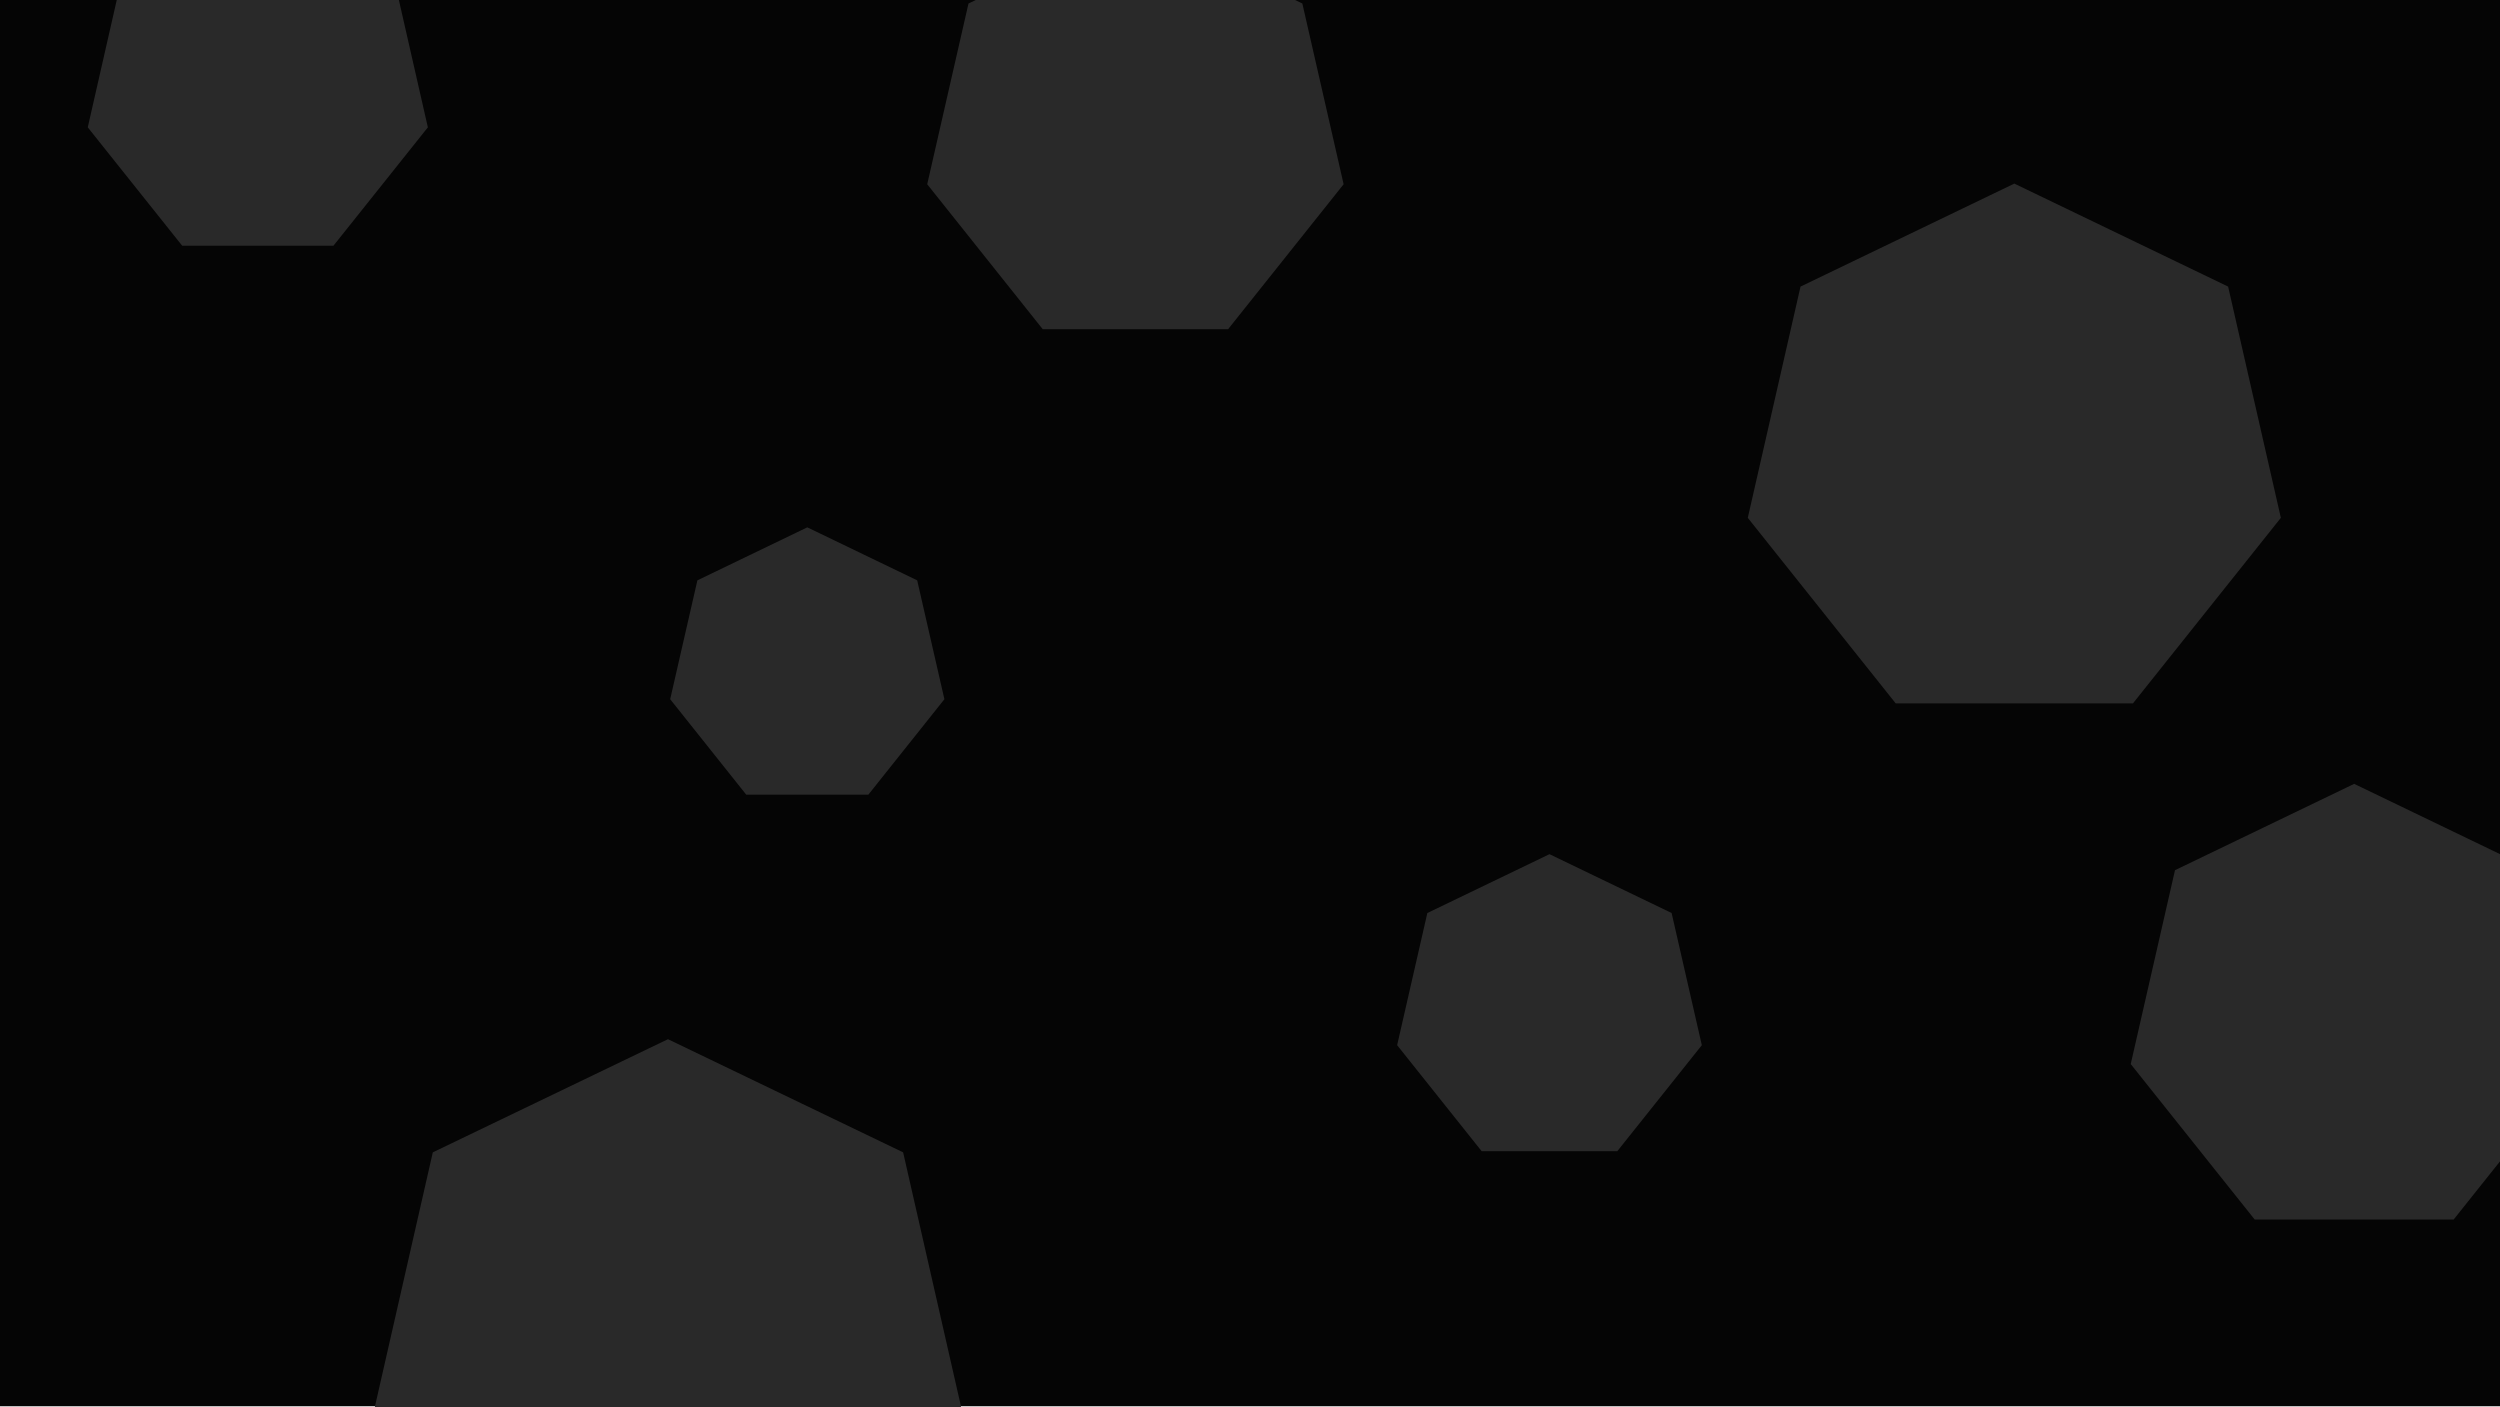
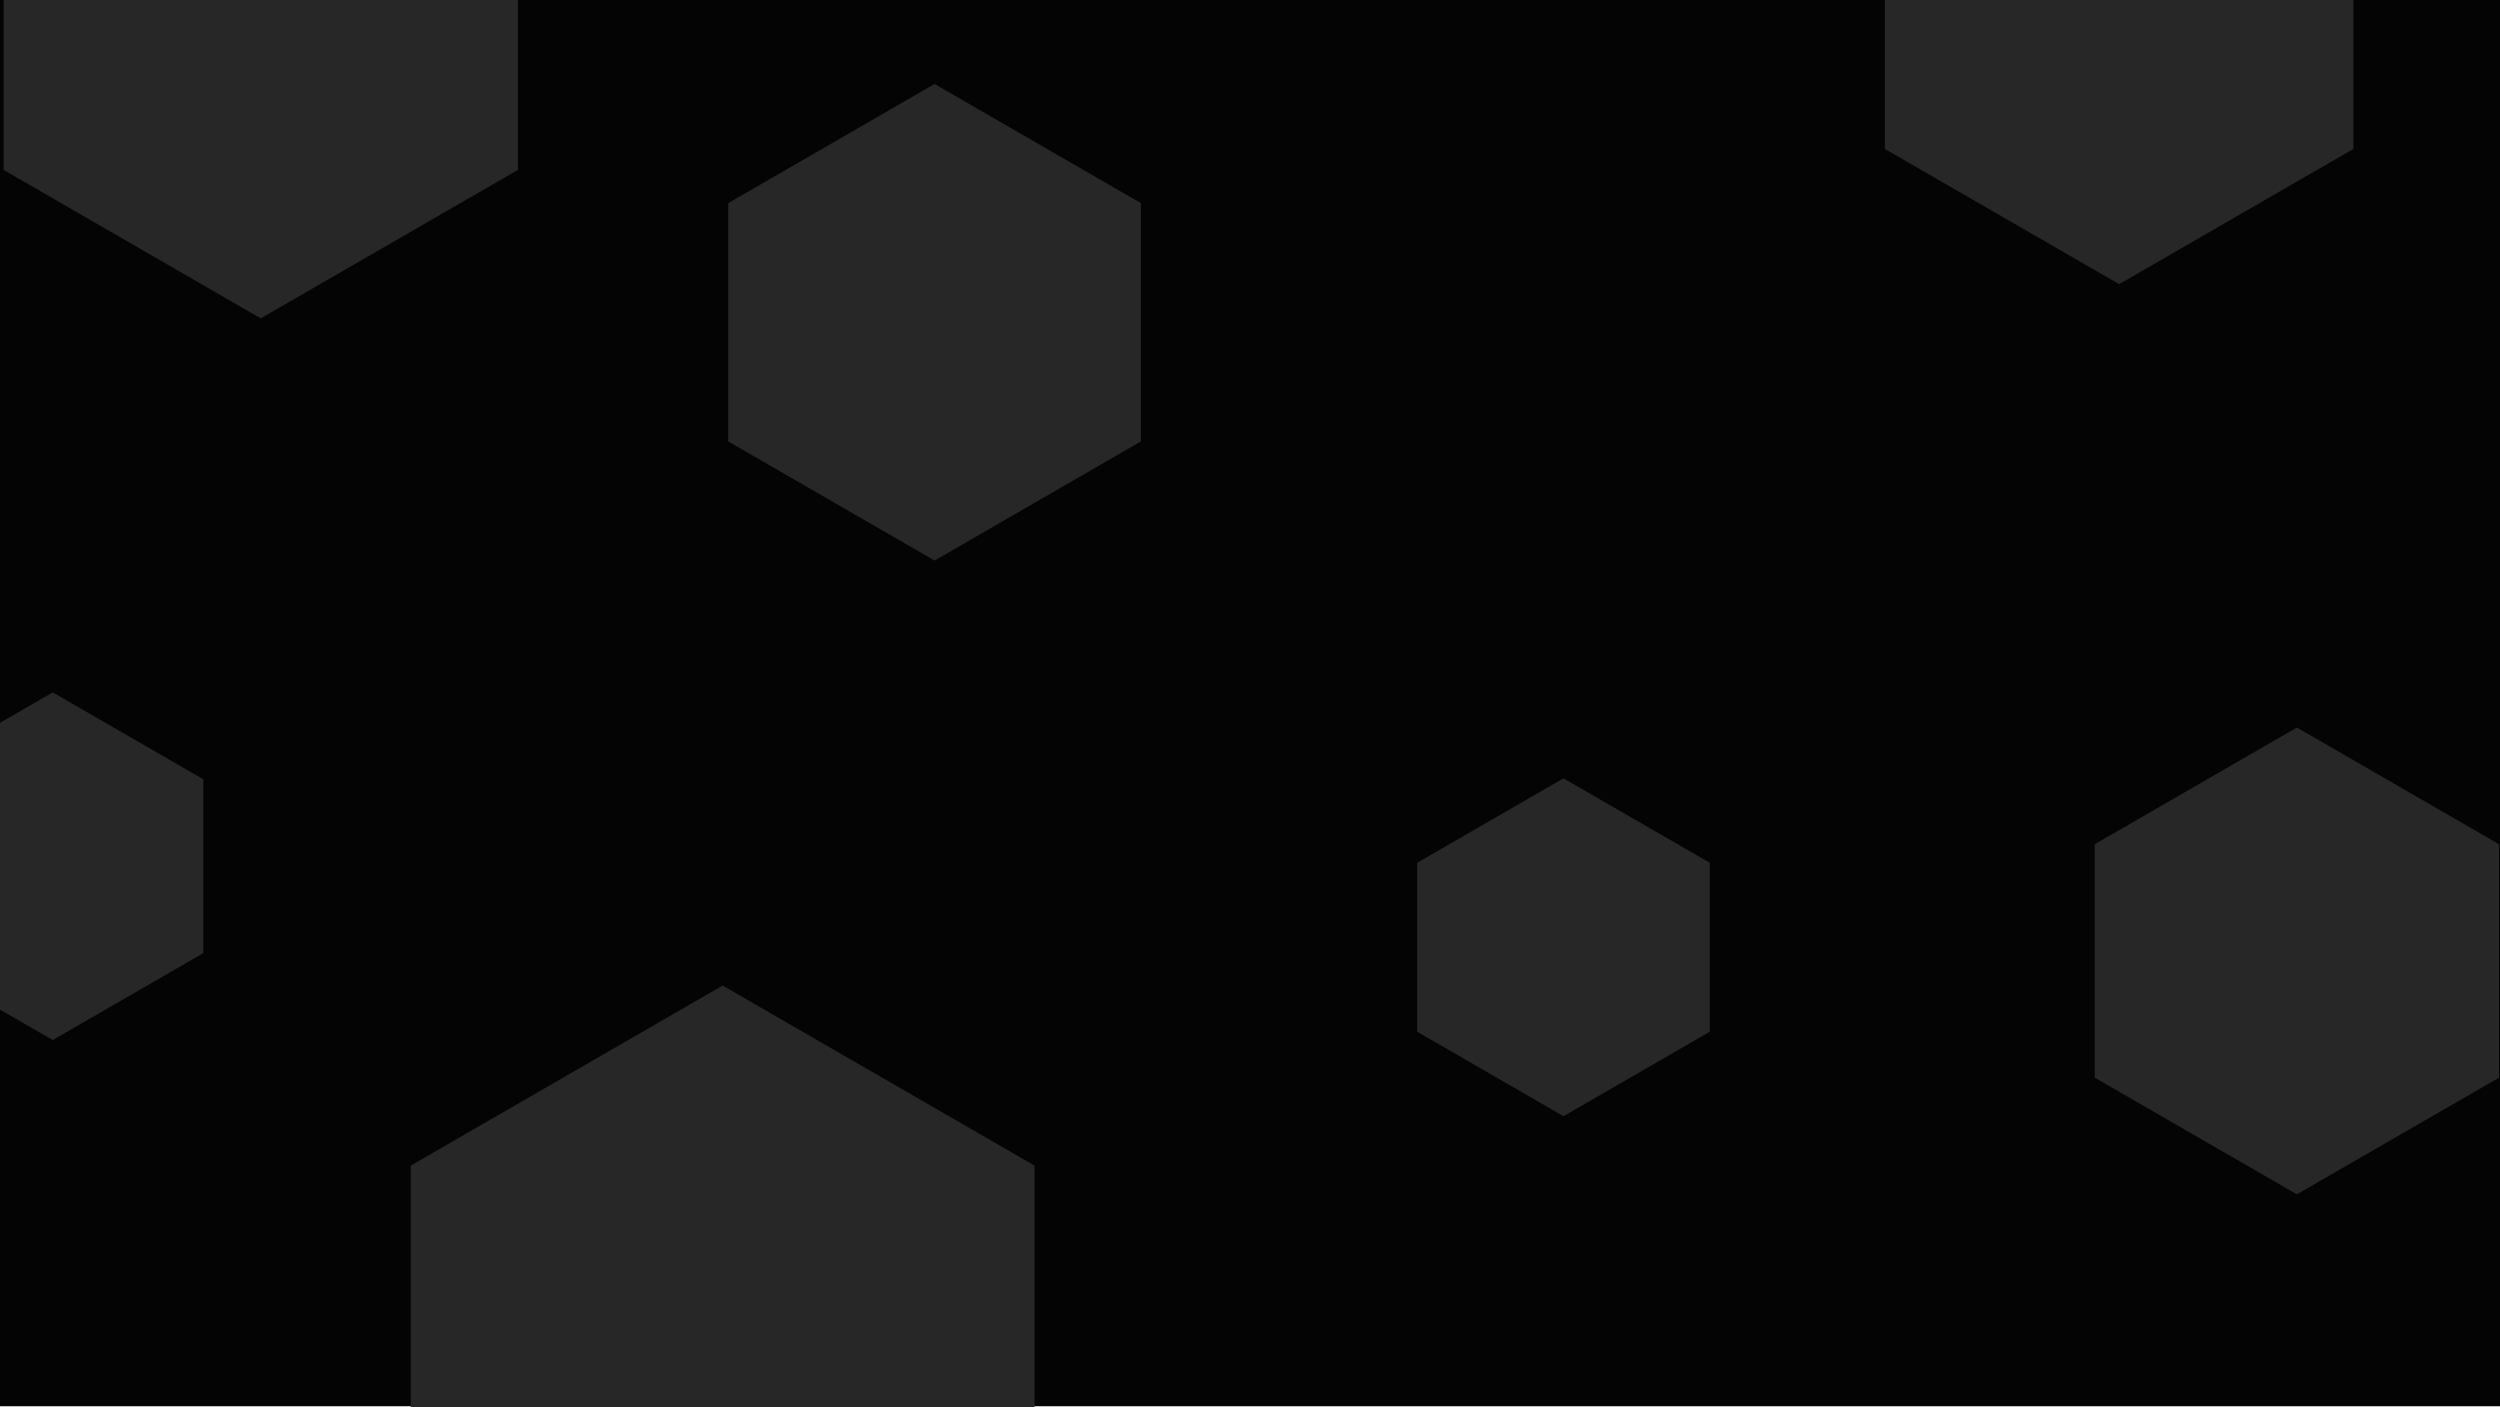
- <svg xmlns="http://www.w3.org/2000/svg" id="visual" viewBox="0 0 1920 1080" width="1920" height="1080" version="1.1">
-   <rect width="1920" height="1080" fill="#050505" />
+ <svg xmlns="http://www.w3.org/2000/svg" id="visual" viewBox="0 0 2560 1440" width="2560" height="1440" version="1.1">
+   <rect width="2560" height="1440" fill="#040404" />
  <g>
-     <g transform="translate(513 1029)">
-       <path d="M0 -230.9L180.6 -144L225.1 51.4L100.2 208.1L-100.2 208.1L-225.1 51.4L-180.6 -144Z" fill="#292929" />
+     <g transform="translate(740 1378)">
+       <path d="M0 -368.8L319.4 -184.4L319.4 184.4L0 368.8L-319.4 184.4L-319.4 -184.4Z" fill="#272727" />
    </g>
-     <g transform="translate(872 105)">
-       <path d="M0 -164L128.2 -102.3L159.9 36.5L71.2 147.8L-71.2 147.8L-159.9 36.5L-128.2 -102.3Z" fill="#292929" />
+     <g transform="translate(1601 970)">
+       <path d="M0 -173L149.8 -86.5L149.8 86.5L0 173L-149.8 86.5L-149.8 -86.5Z" fill="#272727" />
    </g>
-     <g transform="translate(1547 351)">
-       <path d="M0 -210L164.2 -130.9L204.7 46.7L91.1 189.2L-91.1 189.2L-204.7 46.7L-164.2 -130.9Z" fill="#292929" />
+     <g transform="translate(54 887)">
+       <path d="M0 -178L154.2 -89L154.2 89L0 178L-154.2 89L-154.2 -89Z" fill="#272727" />
    </g>
-     <g transform="translate(198 68)">
-       <path d="M0 -134L104.8 -83.5L130.6 29.8L58.1 120.7L-58.1 120.7L-130.6 29.8L-104.8 -83.5Z" fill="#292929" />
+     <g transform="translate(267 22)">
+       <path d="M0 -304L263.3 -152L263.3 152L0 304L-263.3 152L-263.3 -152Z" fill="#272727" />
    </g>
-     <g transform="translate(1190 776)">
-       <path d="M0 -120L93.8 -74.8L117 26.7L52.1 108.1L-52.1 108.1L-117 26.7L-93.8 -74.8Z" fill="#292929" />
+     <g transform="translate(2352 984)">
+       <path d="M0 -239L207 -119.5L207 119.5L0 239L-207 119.5L-207 -119.5Z" fill="#272727" />
    </g>
-     <g transform="translate(1808 778)">
-       <path d="M0 -176L137.6 -109.7L171.6 39.2L76.4 158.6L-76.4 158.6L-171.6 39.2L-137.6 -109.7Z" fill="#292929" />
+     <g transform="translate(957 330)">
+       <path d="M0 -244L211.3 -122L211.3 122L0 244L-211.3 122L-211.3 -122Z" fill="#272727" />
    </g>
-     <g transform="translate(620 513)">
-       <path d="M0 -108L84.4 -67.3L105.3 24L46.9 97.3L-46.9 97.3L-105.3 24L-84.4 -67.3Z" fill="#292929" />
+     <g transform="translate(2170 14)">
+       <path d="M0 -277L239.9 -138.5L239.9 138.5L0 277L-239.9 138.5L-239.9 -138.5Z" fill="#272727" />
    </g>
  </g>
</svg>
